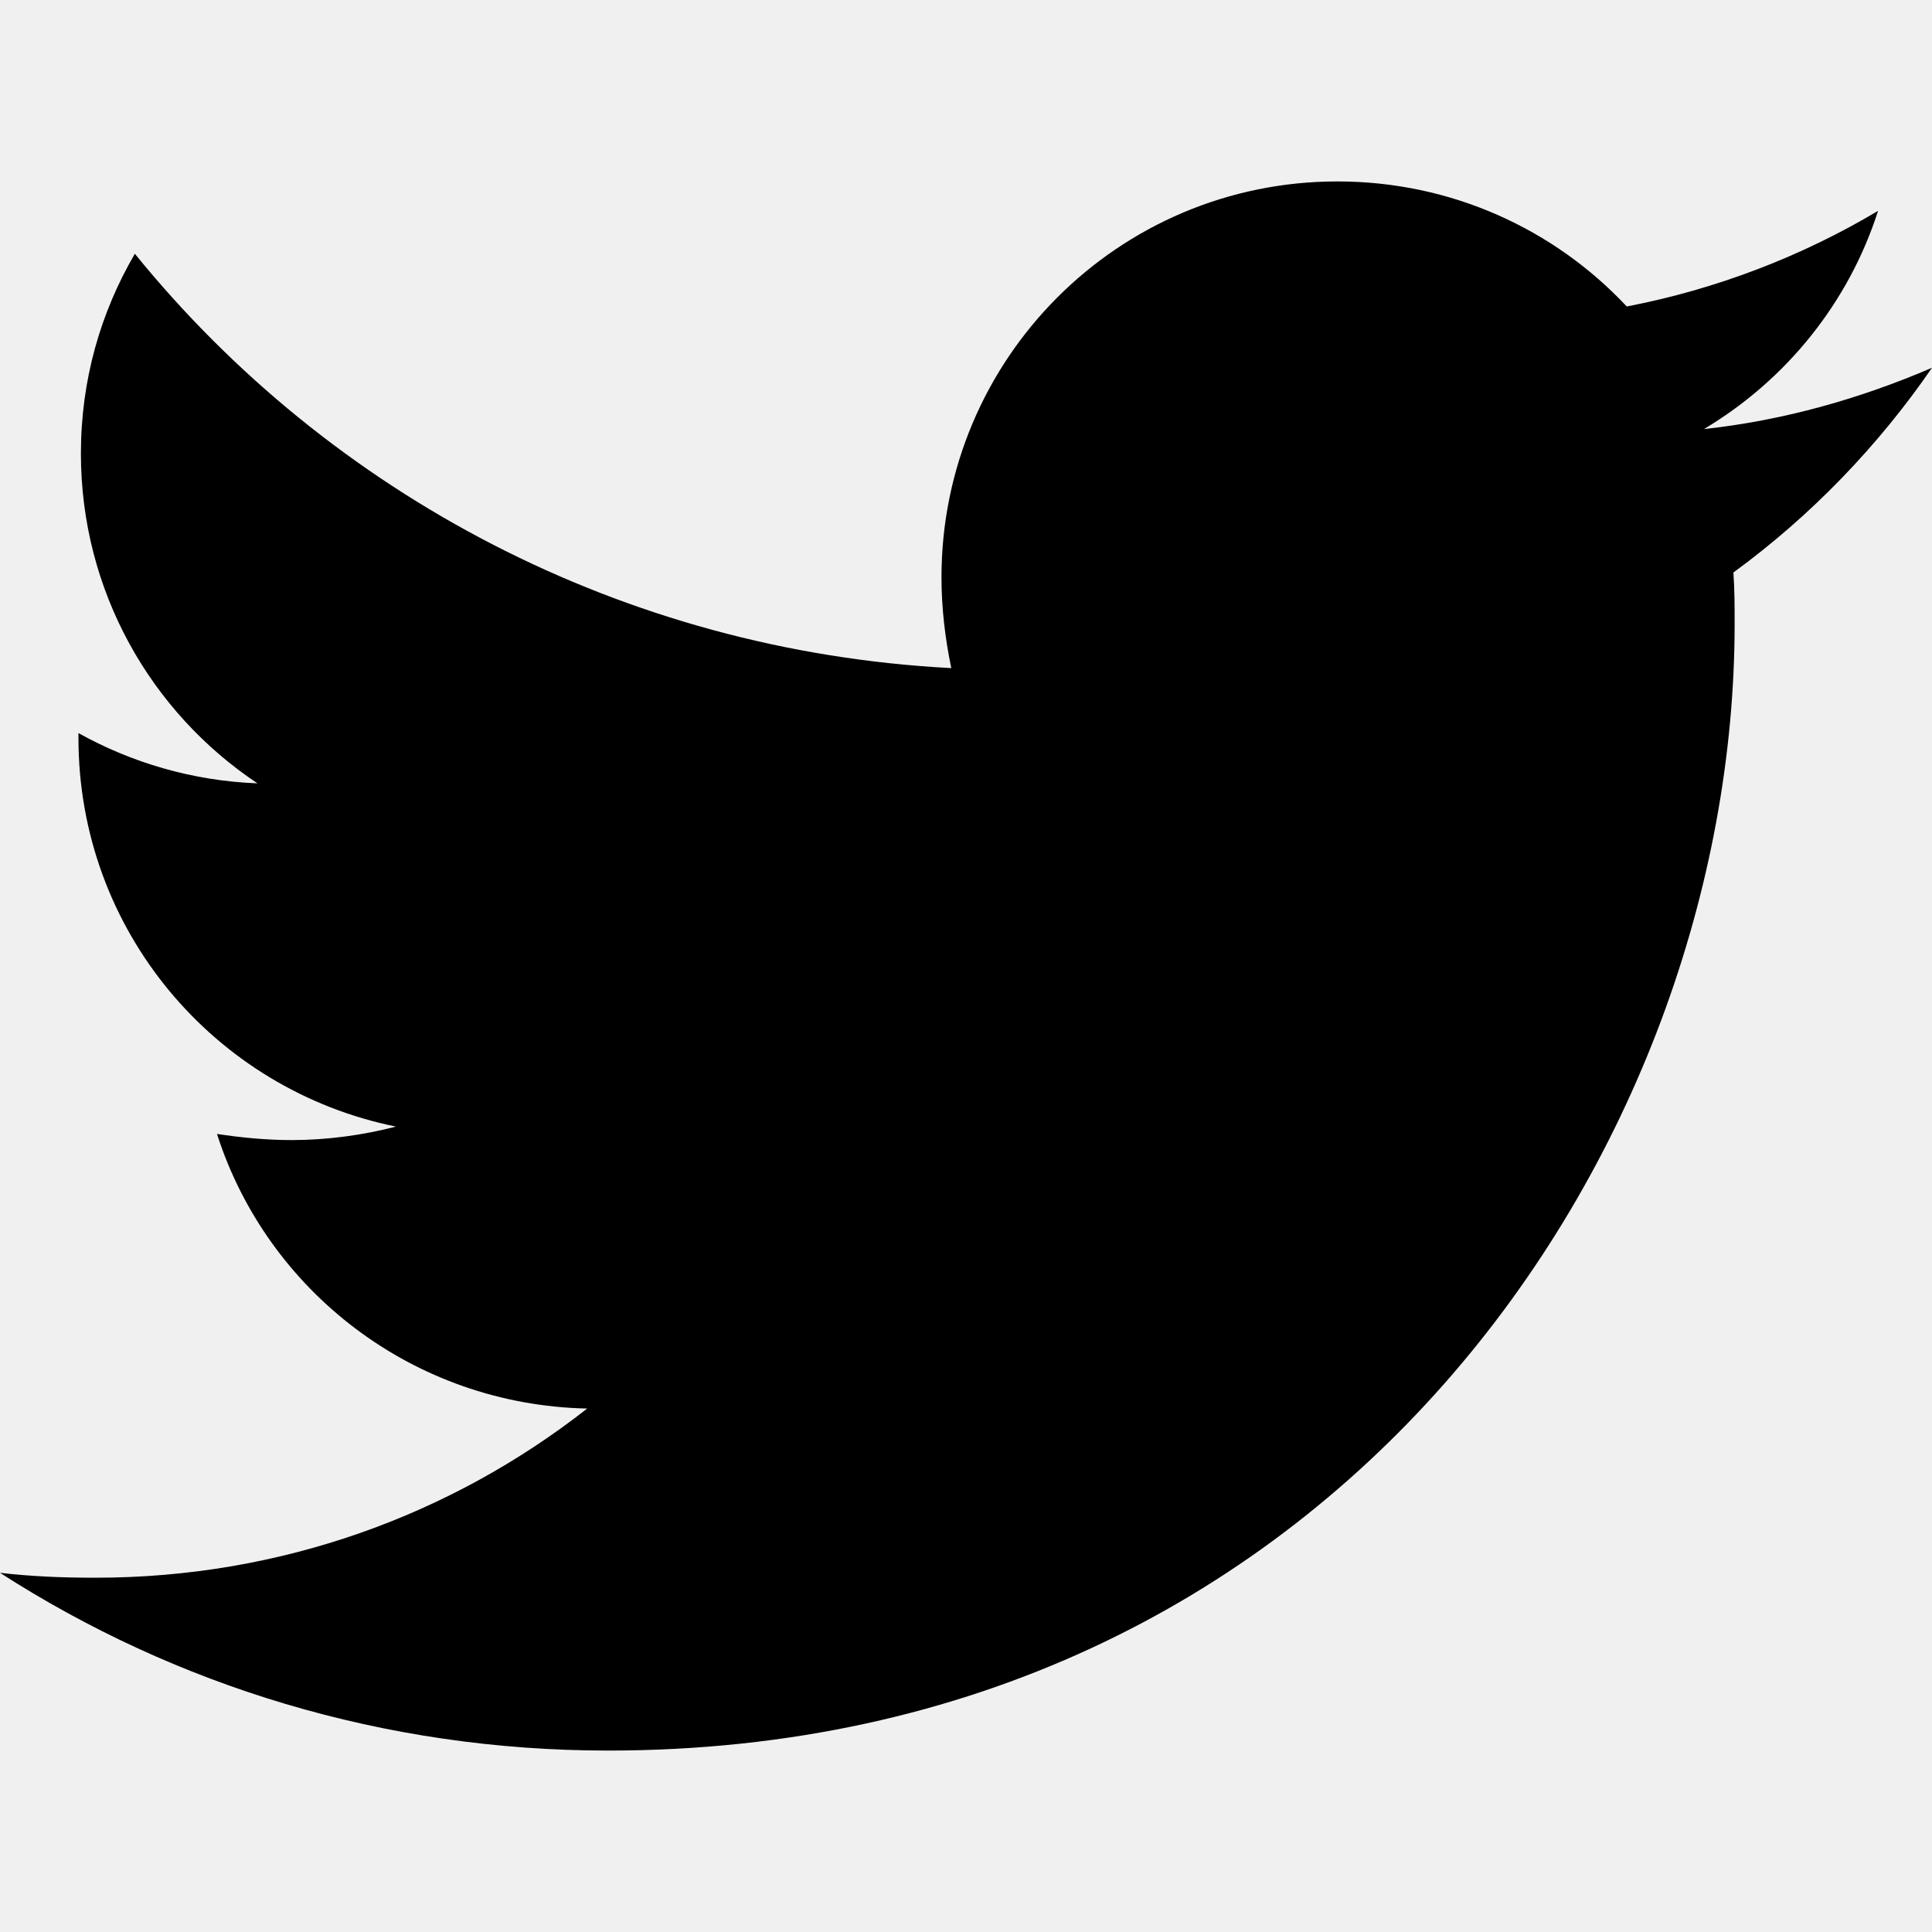
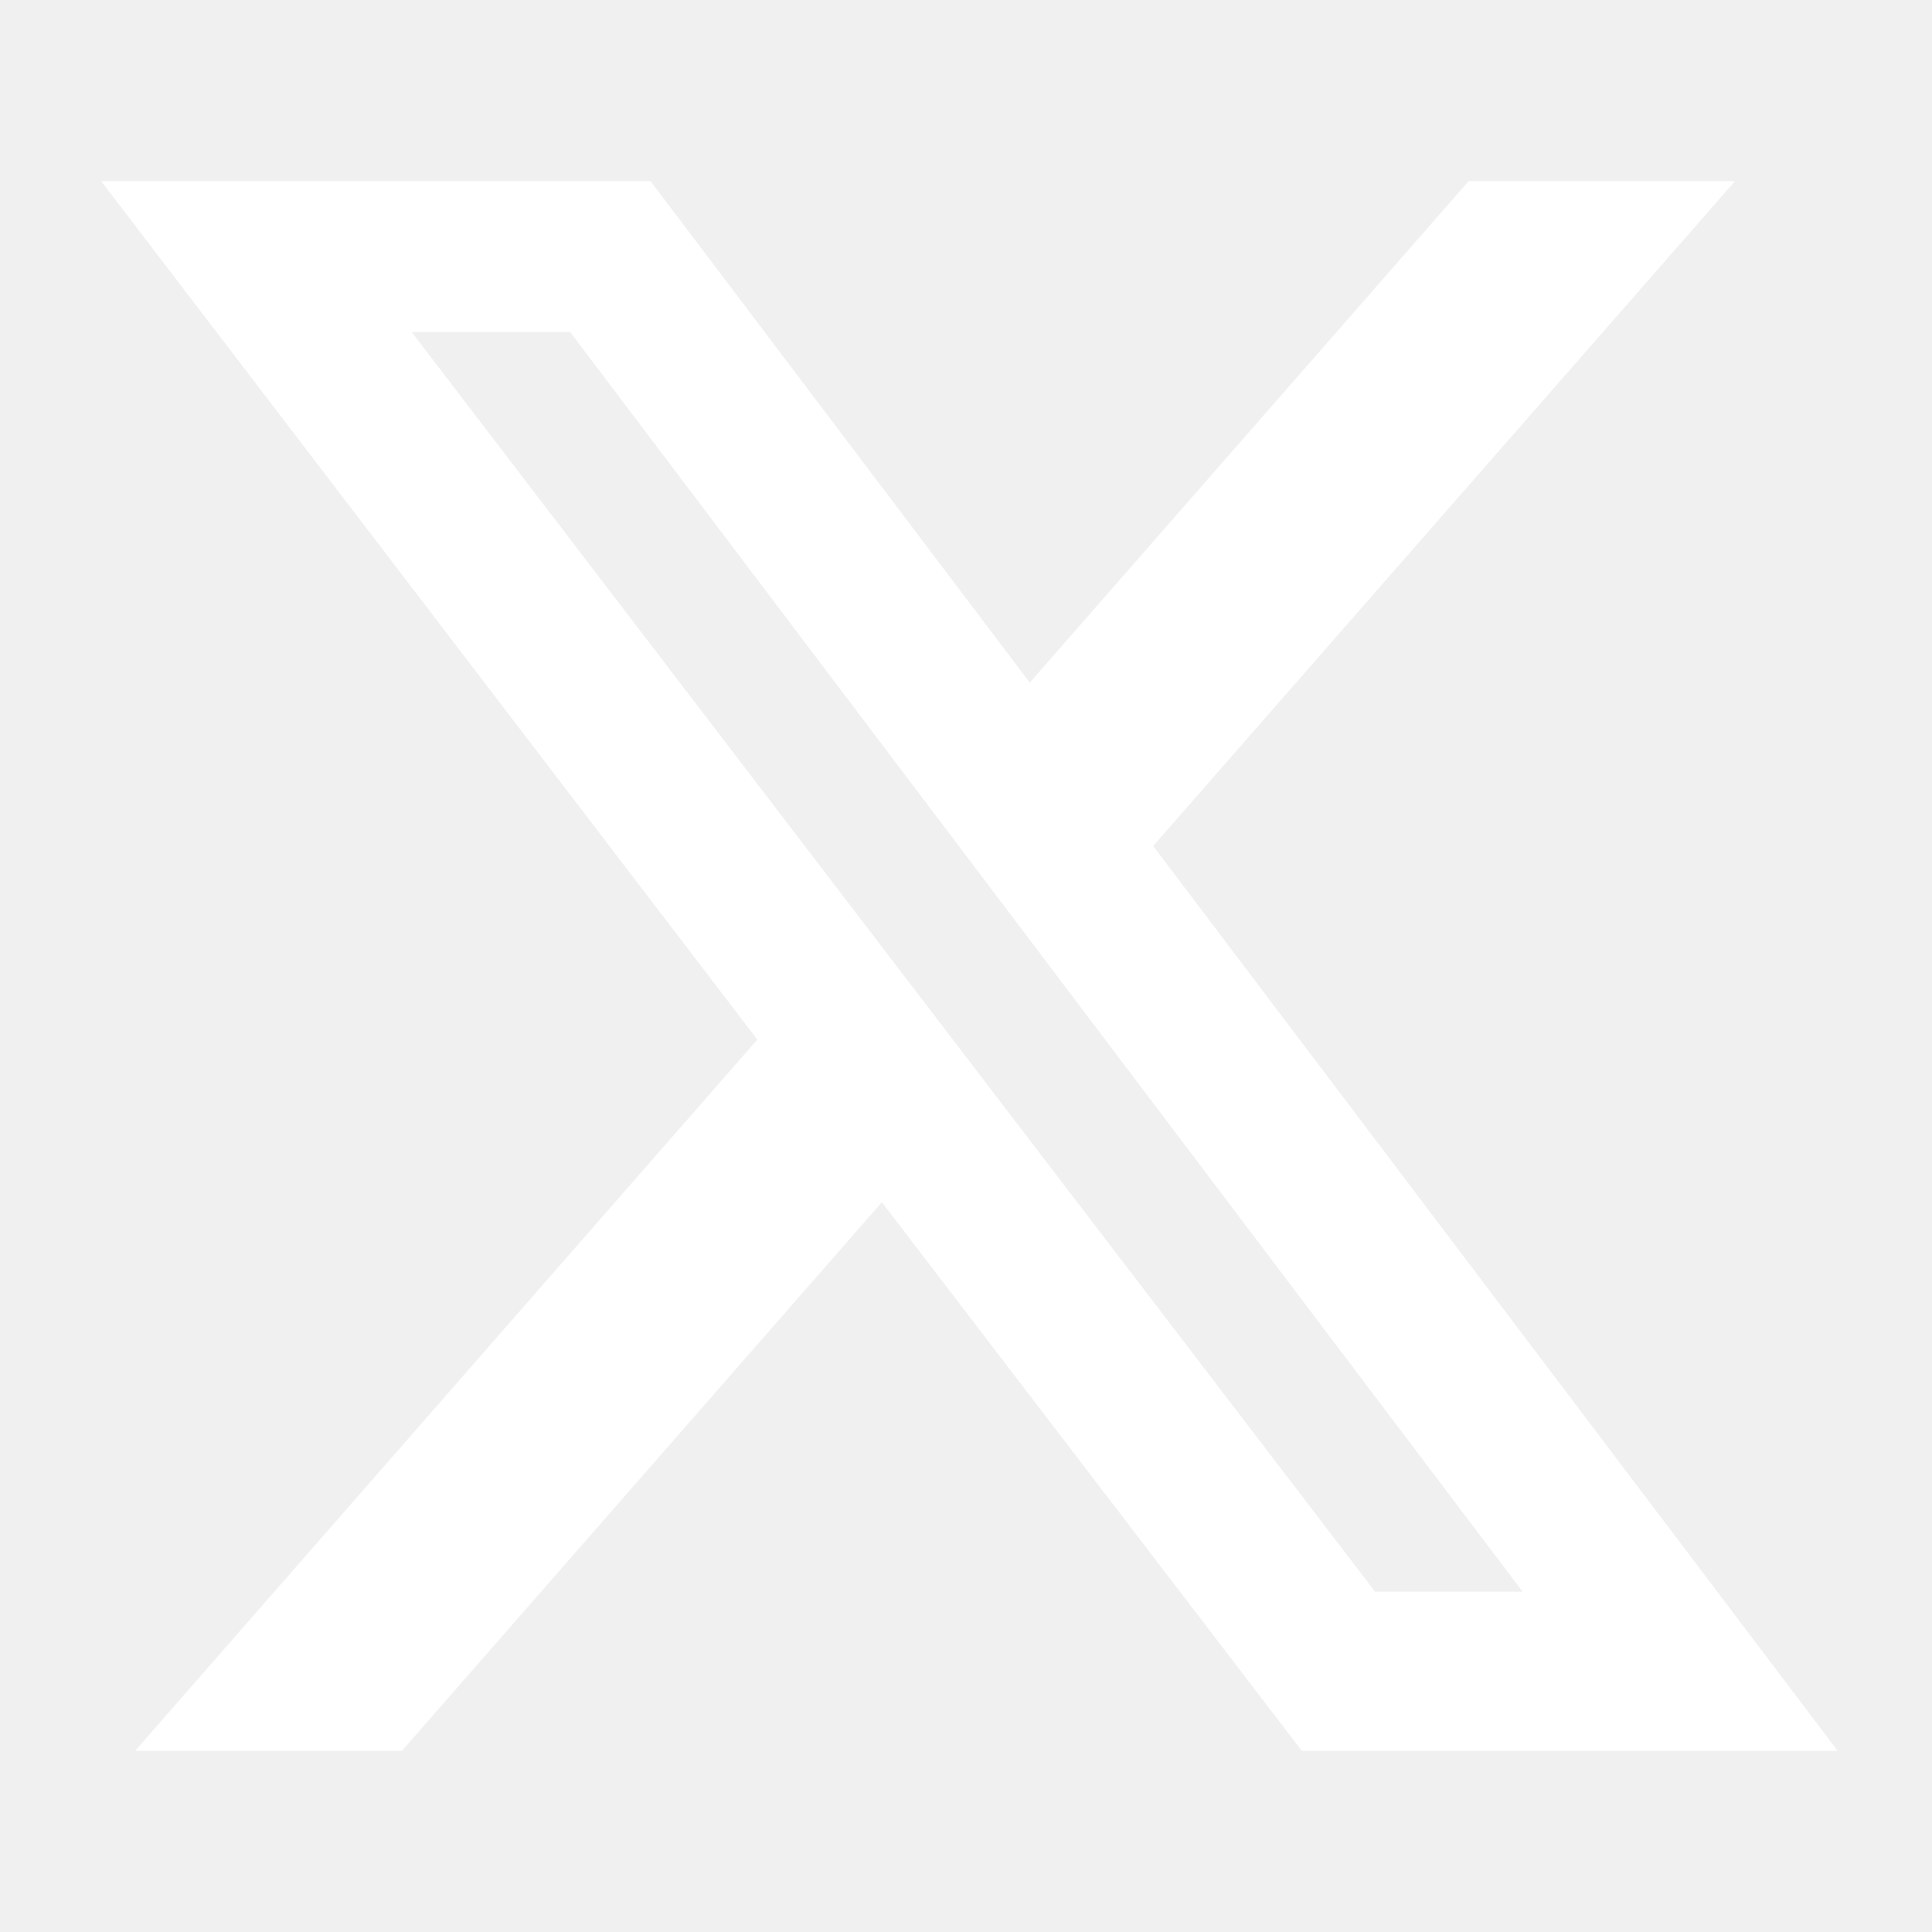
<svg xmlns="http://www.w3.org/2000/svg" viewBox="0 0 512 512">
-   <path d="M459.37 151.716c.325 4.548.325 9.097.325 13.645 0 138.72-105.583 298.558-298.558 298.558-59.452 0-114.68-17.219-161.137-47.106 8.447.974 16.568 1.299 25.34 1.299 49.055 0 94.213-16.568 130.274-44.832-46.132-.975-84.792-31.188-98.112-72.772 6.498.974 12.995 1.624 19.818 1.624 9.421 0 18.843-1.3 27.614-3.573-48.081-9.747-84.143-51.98-84.143-102.985v-1.299c13.969 7.797 30.214 12.67 47.431 13.319-28.264-18.843-46.781-51.005-46.781-87.391 0-19.492 5.197-37.36 14.294-52.954 51.655 63.675 129.3 105.258 216.365 109.807-1.624-7.797-2.599-15.918-2.599-24.04 0-57.828 46.782-104.934 104.934-104.934 30.213 0 57.502 12.67 76.67 33.137 23.715-4.548 46.456-13.32 66.599-25.34-7.798 24.366-24.366 44.833-46.132 57.827 21.117-2.273 41.584-8.122 60.426-16.243-14.292 20.791-32.161 39.308-52.628 54.253z" />
+   <path fill="#ffffff" d="M389.2 48h70.6L305.6 224.2 487 464H345L233.7 318.6 106.5 464H35.8L200.7 275.5 26.8 48H172.4L272.9 180.9 389.2 48zM364.4 421.8h39.1L151.1 88h-42L364.4 421.8z" />
</svg>
